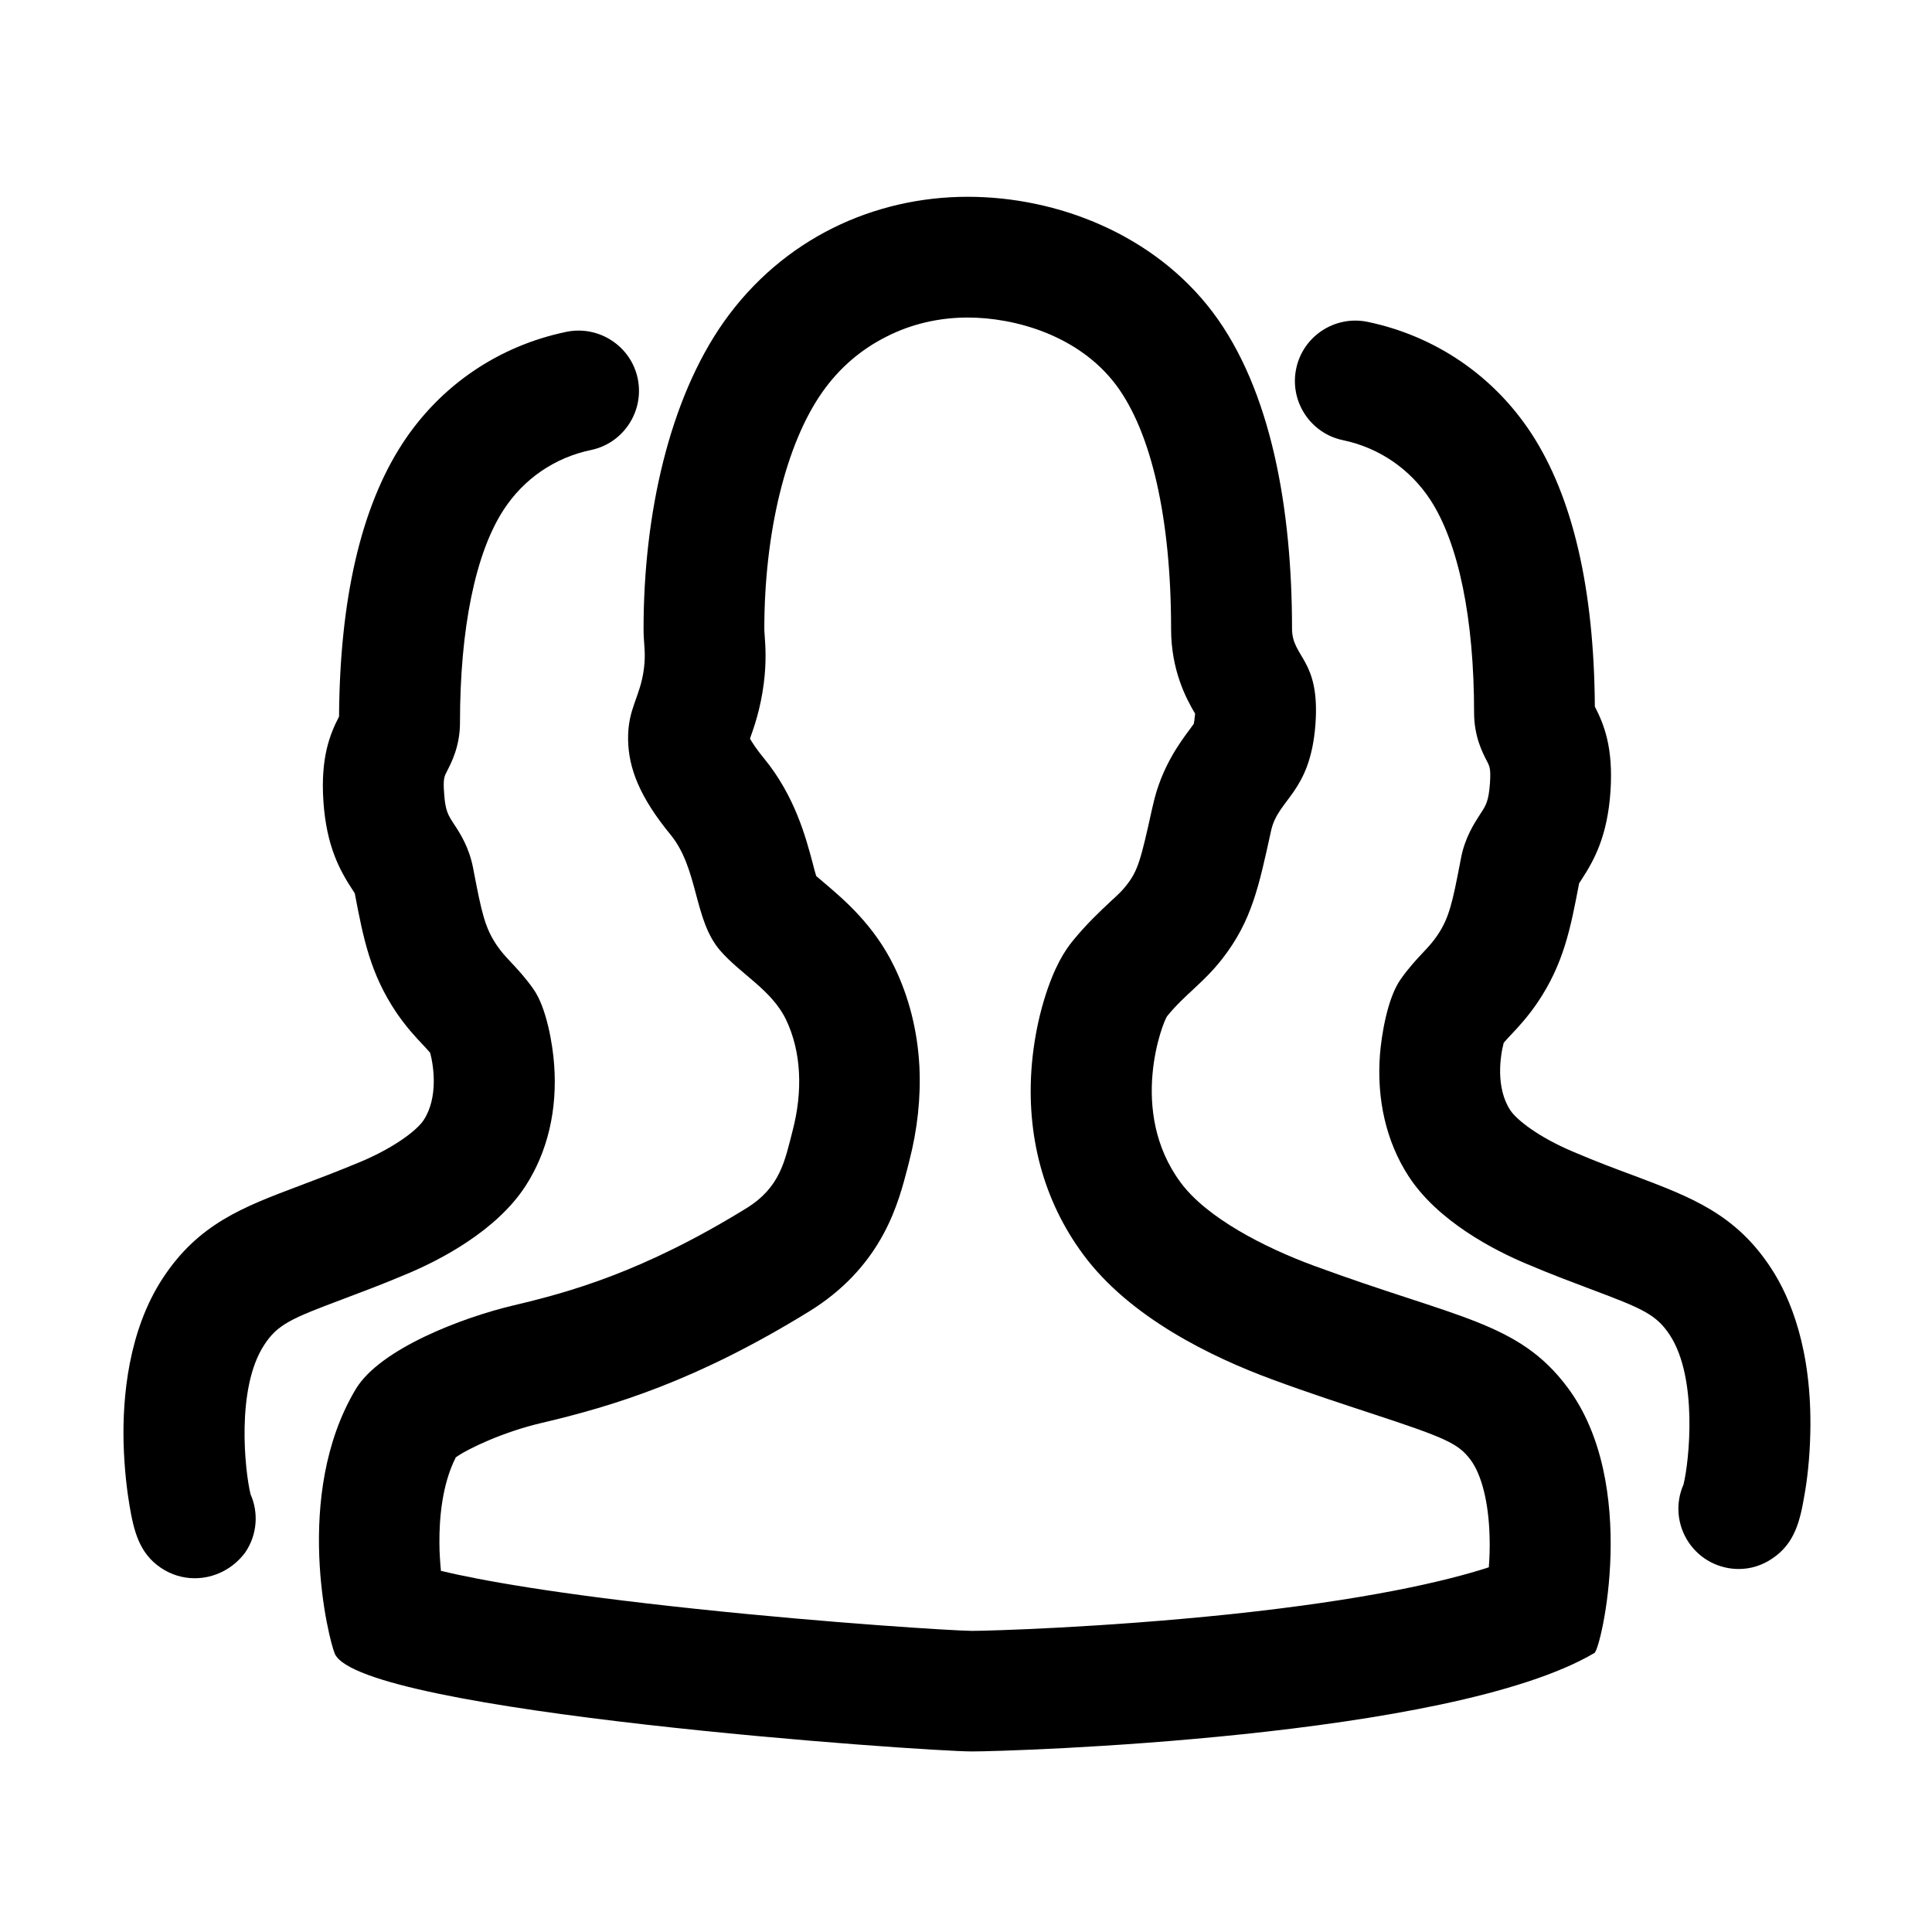
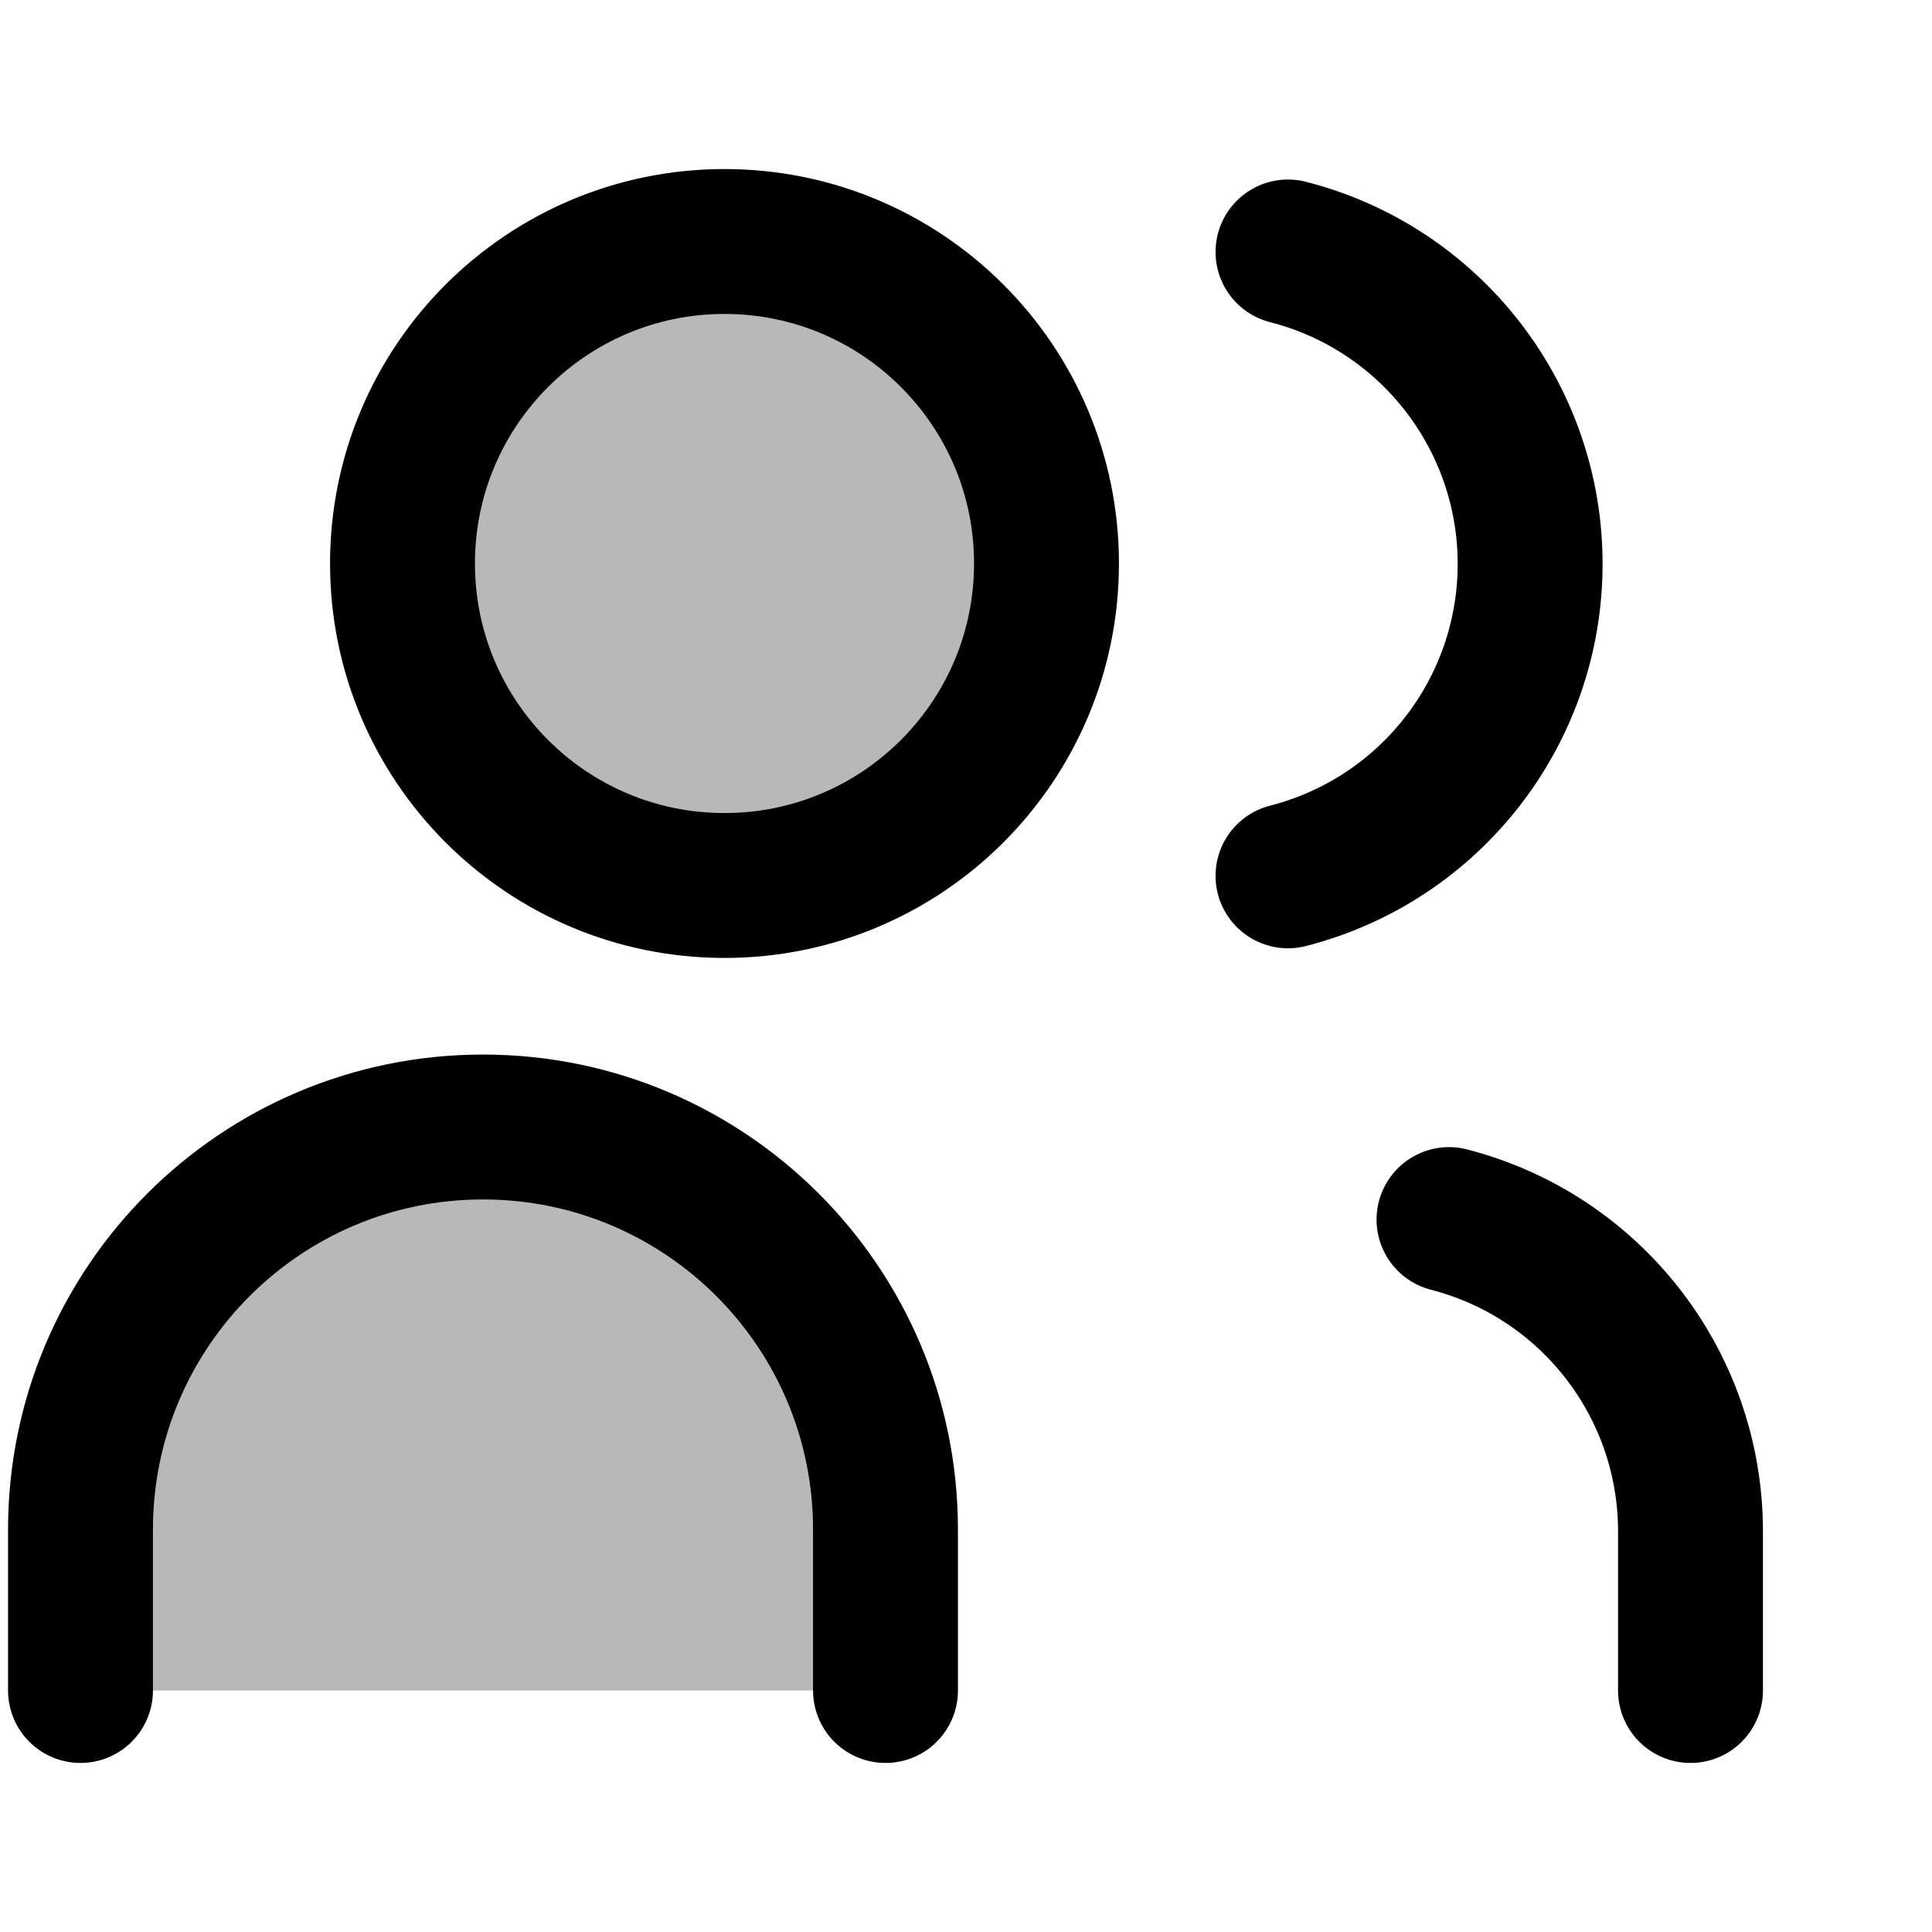
- <svg xmlns="http://www.w3.org/2000/svg" t="1672208909377" class="icon" viewBox="0 0 1024 1024" version="1.1" p-id="6086" width="200" height="200">
-   <path d="M512.9 168.3c25 0 58.8 9.4 78.6 35.7 18.8 25.1 29.2 71 29.2 129.3 0 21.7 7.8 36.7 12.7 44.9 0 0.4 0 0.8-0.1 1.2-0.2 2.3-0.4 3.6-0.6 4.3-0.5 0.7-1.3 1.7-1.9 2.6-5.3 7.1-15.3 20.4-19.7 40.4l-0.5 2.1c-5.9 26.8-7.5 32.7-13.4 40.2-2.2 2.9-4.4 5-8.8 9-5.4 5.1-12.2 11.4-19.6 20.4-4.4 5.4-10 13.8-15.4 31.5-3.3 10.9-5.5 22.7-6.5 34.2-3.2 37.6 6.2 72.5 27.3 100.9 24.6 33.3 68 54.3 100 66.1 20.3 7.5 38 13.2 52.2 17.9 40 13.1 46.5 16.1 53 24.7 5.9 7.9 9.6 22.6 10.1 40.4 0.2 5.9 0 11.5-0.4 16.6-22.8 7.4-64.4 17.2-137.3 24.9-68 7.1-128.2 8.8-136.7 8.8-10.1-0.1-75.6-4.2-145.6-11.6-75.8-8-115.7-15.4-135.8-20.2-0.4-4.5-0.8-9.5-0.8-14.8-0.1-13 1.4-31.1 8.7-45.4 6.9-4.9 25.8-13.6 45-18.1 38.8-9.1 82.9-22.6 142.4-59.3 17.2-10.6 30.5-24.5 39.5-41.4 7-13.1 10.2-25.7 12.6-34.9 0.3-1 0.5-2.1 0.8-3.2 4.4-16.9 6.2-33.9 5.4-50.3-1-18.9-5.5-36.7-13.3-52.8-10.7-22.1-26.7-35.6-37.3-44.6-1.3-1.1-2.8-2.4-4.1-3.5-0.6-2-1.3-4.5-1.8-6.6-3.8-14.3-9.6-35.9-25.9-55.8-4.2-5.1-6.3-8.5-7.4-10.4 2.2-6.1 5.6-15.9 7.3-29.1 1.5-11.6 0.9-20 0.5-25.5-0.1-1.7-0.2-2.6-0.2-3.4 0-51.3 11.5-98.3 30.7-125.6 9-12.8 20.5-22.7 34.1-29.5 13.1-6.7 27.9-10.1 43-10.1m0-64c-49.4 0-98 22-129.4 66.5-28.8 41-42.4 101.8-42.4 162.5 0 8.2 1.3 12.3 0.2 21-1.9 15.3-8.6 21-8.4 37.6 0.2 15.2 6.1 30.5 22.5 50.5 14.9 18.2 12.2 45.1 26.3 61.4 10.9 12.6 27.1 20.7 34.8 36.4 8.4 17.4 9 38.4 3.6 59.1-4.2 16.3-6.6 30-24.5 41.1-55.2 34-94.3 44.6-123.5 51.5-26.7 6.3-70.6 22.9-83.5 44.3-33.7 56.2-14.3 133.3-11.1 140.4 14 31 312.8 51.7 337.7 51.7 19.4 0 253.1-6.9 329.9-52.2 3.5-2.1 24-89.8-14.4-140.9-26.1-34.8-58.5-36.4-134.2-64.3-26.1-9.6-56.8-25.3-70.7-44.1-28.2-38-9.3-85.5-7.2-88.2 9.6-11.8 18.9-17.2 29.3-30.5 15.6-20.1 19.3-38.2 25.8-67.8 3.7-17 20.7-19.9 23.5-56.2 2.6-34.9-12.4-35.3-12.4-50.9 0-63.2-10.9-126.3-42-167.7-31.2-41.3-82.4-61.2-129.9-61.2z" p-id="6087" />
-   <path d="M921.6 831.6c-10.3 0-20.3-4.9-26.5-14-6.4-9.5-7.1-21.1-2.8-30.8 3-12.2 7.7-56.2-7.2-79.1-7.2-11-14.5-14.1-41.4-24.2-10-3.8-21.4-8-35-13.8-16.6-7-46.7-22.4-62.2-46.4-11.7-18.1-16.9-40.4-15.1-64.3 0.8-10.1 3.9-30 11-40 4.3-6.1 8.5-10.6 11.9-14.2 3-3.2 5.2-5.6 7.5-9 6.3-9.3 8-17.3 12.2-39.1l0.3-1.6c2.1-11.2 7.1-18.7 10.3-23.7 3-4.5 4.4-6.8 5.1-16.1 0.5-7.7-0.1-9-1.5-11.7-2.4-4.6-6.9-13.2-6.9-25.8 0-49.9-8.2-89.9-23.2-112.9-10.7-16.3-27.1-27.6-46.3-31.6-17.3-3.6-28.4-20.6-24.8-37.9 3.6-17.3 20.6-28.4 37.9-24.8 35.9 7.5 66.8 28.6 86.8 59.2 21.9 33.6 33.2 82.3 33.6 144.7 4.9 9.5 9.8 21.7 8.3 44.8-1.6 23.9-8.7 36.7-15.3 46.8-0.4 0.6-0.9 1.5-1.3 2l-0.1 0.4c-4.5 23.6-8.1 42.3-22 62.9-5.2 7.6-10 12.8-13.9 16.9-1.6 1.7-2.9 3.1-4 4.4-1.9 7.2-4.3 23.7 3.4 35.6 3.4 5.3 15.3 14.5 33.3 22.1 12.4 5.3 23.1 9.3 32.6 12.8 29.9 11.3 53.6 20.1 72.5 49.1 10 15.3 21.7 42.9 20.7 87.2-0.3 14.1-1.8 25.7-3.1 32.9-2.3 13.6-5.1 25.5-16.7 33.4-5.7 4-12 5.8-18.1 5.8zM891.9 788z m11.6-14.9z m0 0z m0.1 0s-0.1 0 0 0c-0.1 0 0 0 0 0zM103.2 836.5c-6.2 0-12.4-1.8-17.9-5.5-11.6-7.8-14.4-19.7-16.7-33.3-1.2-7.2-2.7-18.7-3.1-32.9-0.6-24.5 2.6-59.5 20.7-87.2 18.9-28.9 42.5-37.8 72.5-49.1 9.5-3.6 20.2-7.6 32.6-12.8 18-7.6 29.9-16.8 33.3-22.1 7.7-11.9 5.3-28.4 3.4-35.6-1.2-1.4-2.5-2.8-4-4.4-3.9-4.1-8.7-9.3-13.9-16.9-13.9-20.7-17.5-39.3-22-62.9l-0.1-0.4c-0.4-0.6-0.9-1.4-1.3-2-6.6-10.1-13.7-22.9-15.3-46.8-1.5-23.1 3.4-35.3 8.3-44.8 0.4-62.4 11.7-111.1 33.6-144.7 20-30.7 50.8-51.7 86.8-59.2 17.3-3.6 34.3 7.5 37.9 24.7 3.6 17.3-7.5 34.3-24.7 37.9-19.2 4-35.6 15.2-46.3 31.6-15 22.9-23.2 63-23.2 112.9 0 12.5-4.5 21.1-6.9 25.8-1.4 2.7-2.1 3.9-1.5 11.7 0.6 9.2 2.1 11.5 5.1 16.1 3.3 5 8.2 12.5 10.3 23.7l0.3 1.6c4.2 21.8 5.9 29.8 12.2 39.1 2.3 3.4 4.5 5.8 7.5 9 3.4 3.6 7.6 8.1 11.9 14.2 7.1 10 10.3 29.9 11 40 1.8 23.9-3.4 46.2-15.1 64.3-15.5 24-45.6 39.4-62.2 46.4-13.6 5.8-25 10-35 13.8-26.9 10.1-34.3 13.2-41.4 24.2-15 22.9-10.2 66.9-7.2 79.1 4.3 9.7 3.6 21.4-2.8 30.8-6.5 8.8-16.5 13.7-26.8 13.7z m29.7-43.5z m-11.6-14.9z m-0.1 0c0.1 0 0.1 0 0 0 0.1 0 0.1 0 0 0z m0-0.1s0 0.1 0 0c0 0.1 0 0 0 0z" p-id="6088" />
+ <svg xmlns="http://www.w3.org/2000/svg" viewBox="0 0 24 24">
+   <g fill="none" stroke="none">
+     <circle cx="9" cy="7" r="4" fill="currentColor" opacity="0.28" />
+     <path d="M1 21v-2a5 5 0 0 1 10 0v2" fill="currentColor" opacity="0.28" />
+     <circle cx="9" cy="7" r="4" stroke="currentColor" stroke-width="1.8" stroke-linecap="round" stroke-linejoin="round" />
+     <path d="M1 21v-2a5 5 0 0 1 10 0v2" stroke="currentColor" stroke-width="1.8" stroke-linecap="round" stroke-linejoin="round" />
+     <path d="M16 3.13a4 4 0 0 1 0 7.75M21 21v-2a4 4 0 0 0-3-3.85" stroke="currentColor" stroke-width="1.8" stroke-linecap="round" stroke-linejoin="round" />
+   </g>
</svg>
